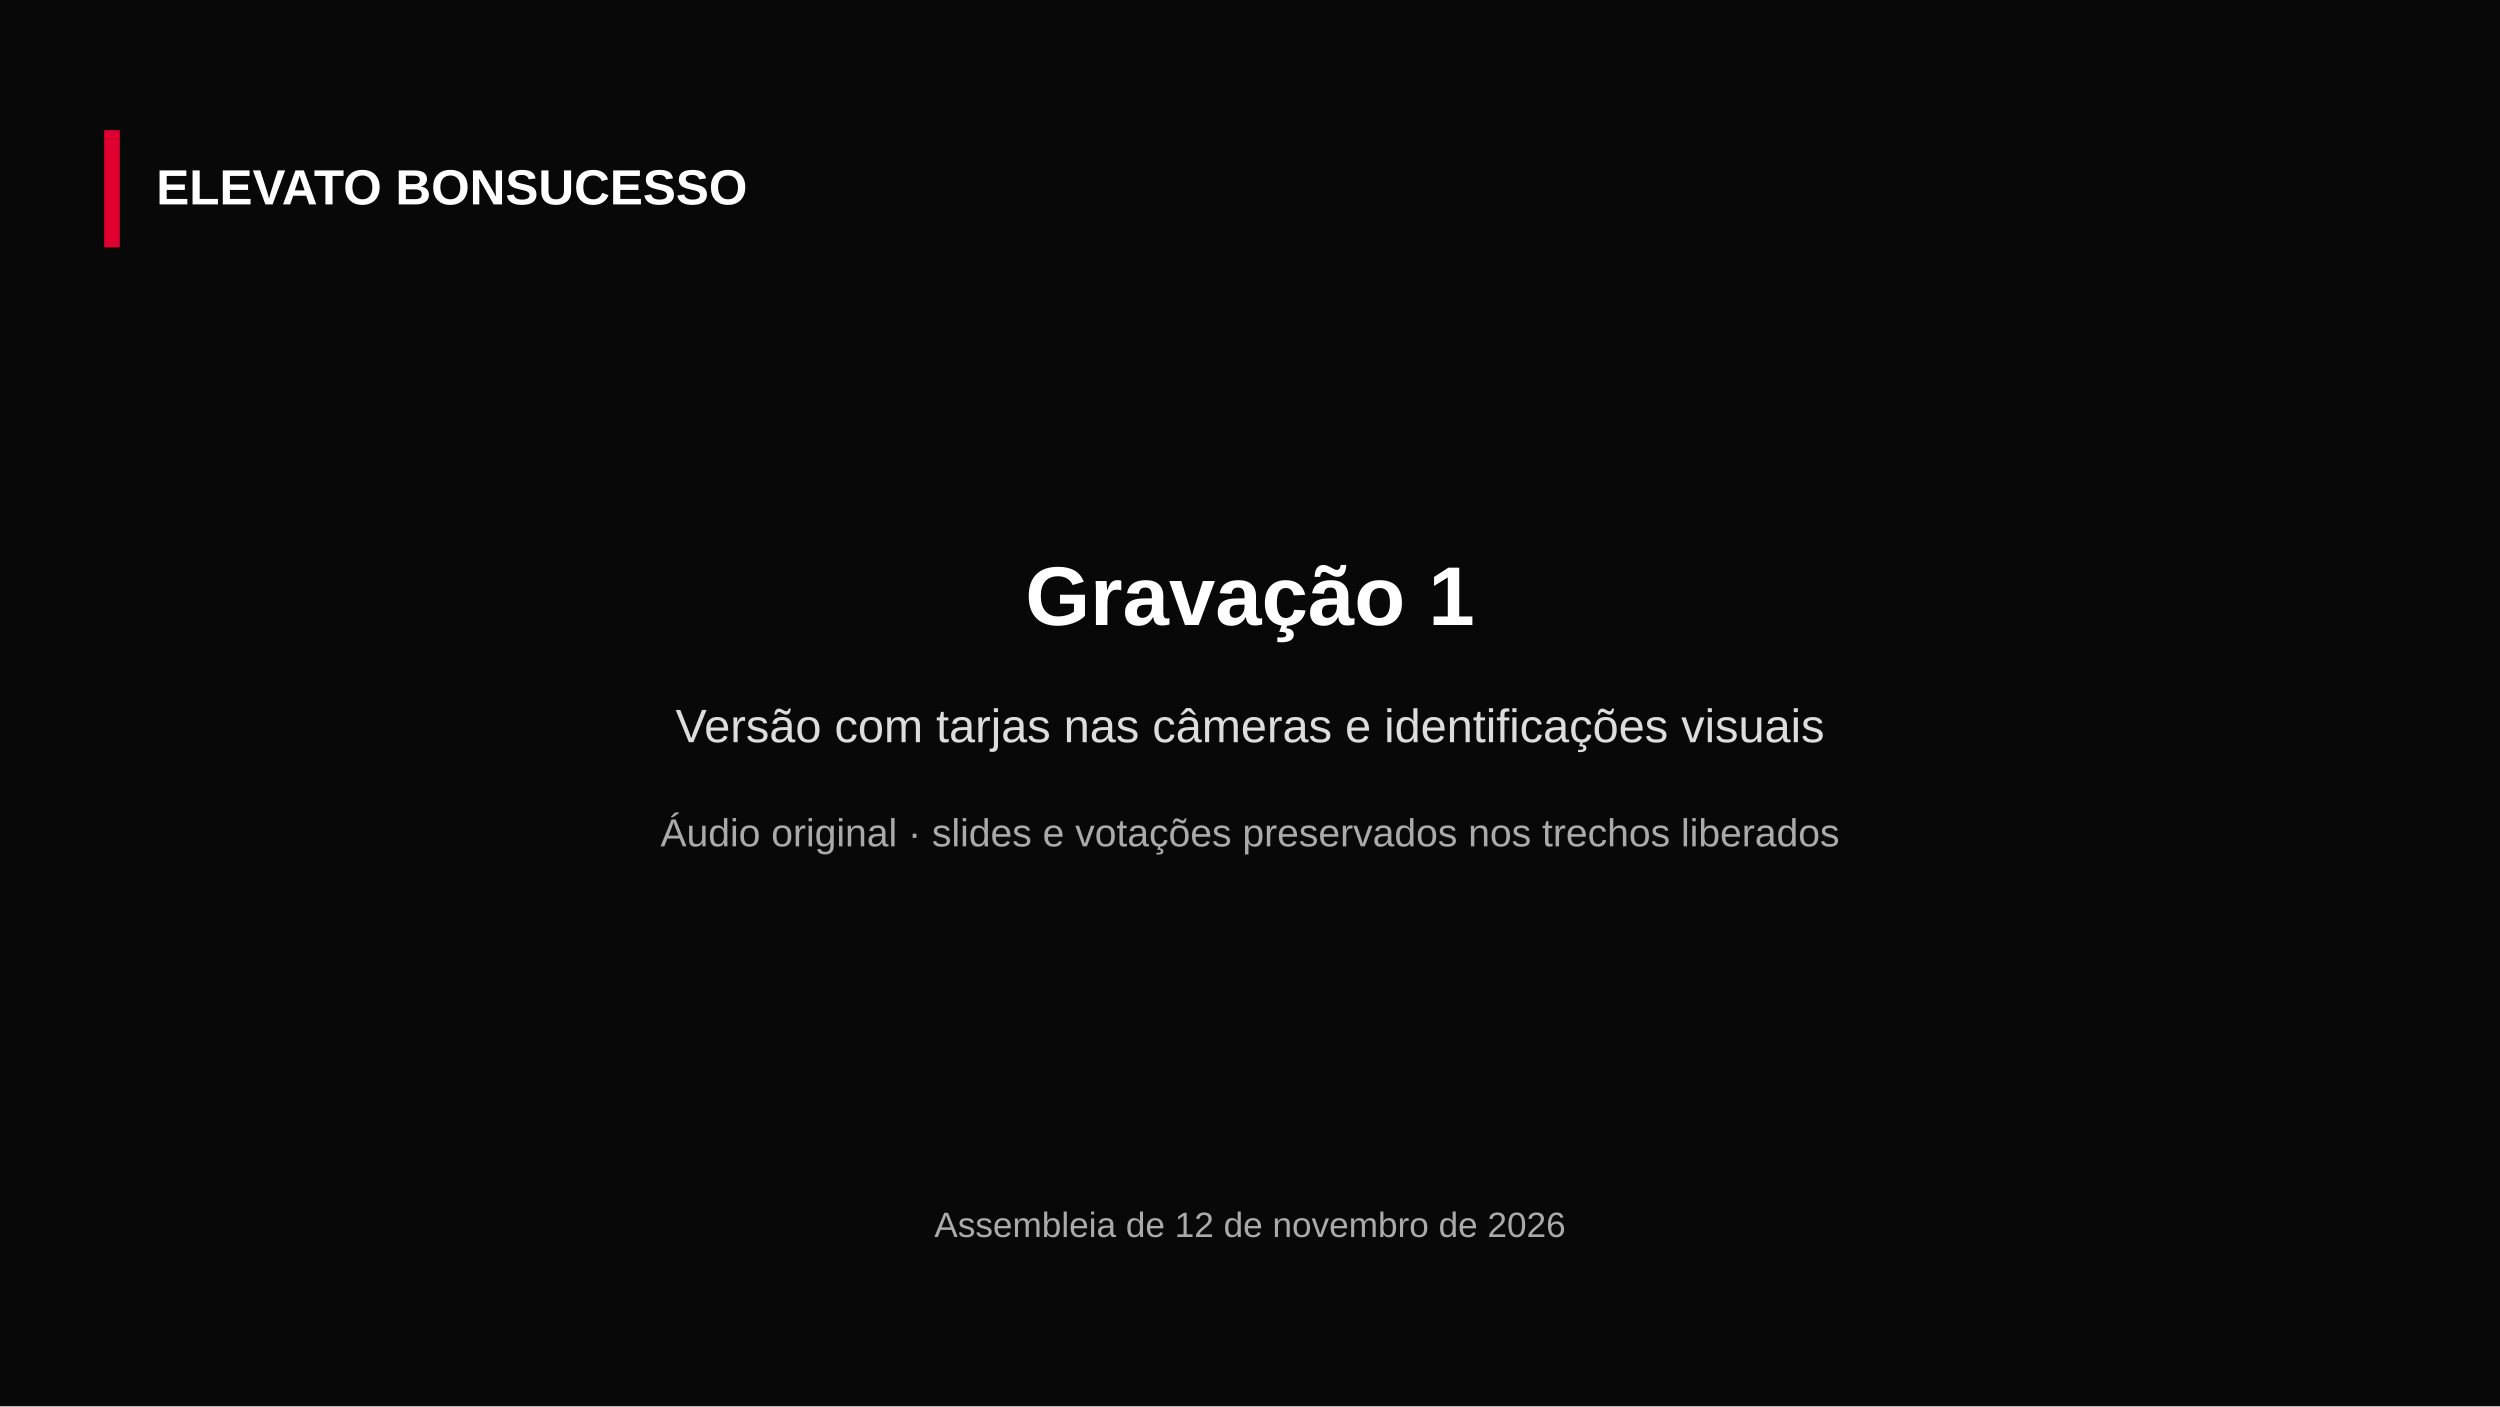
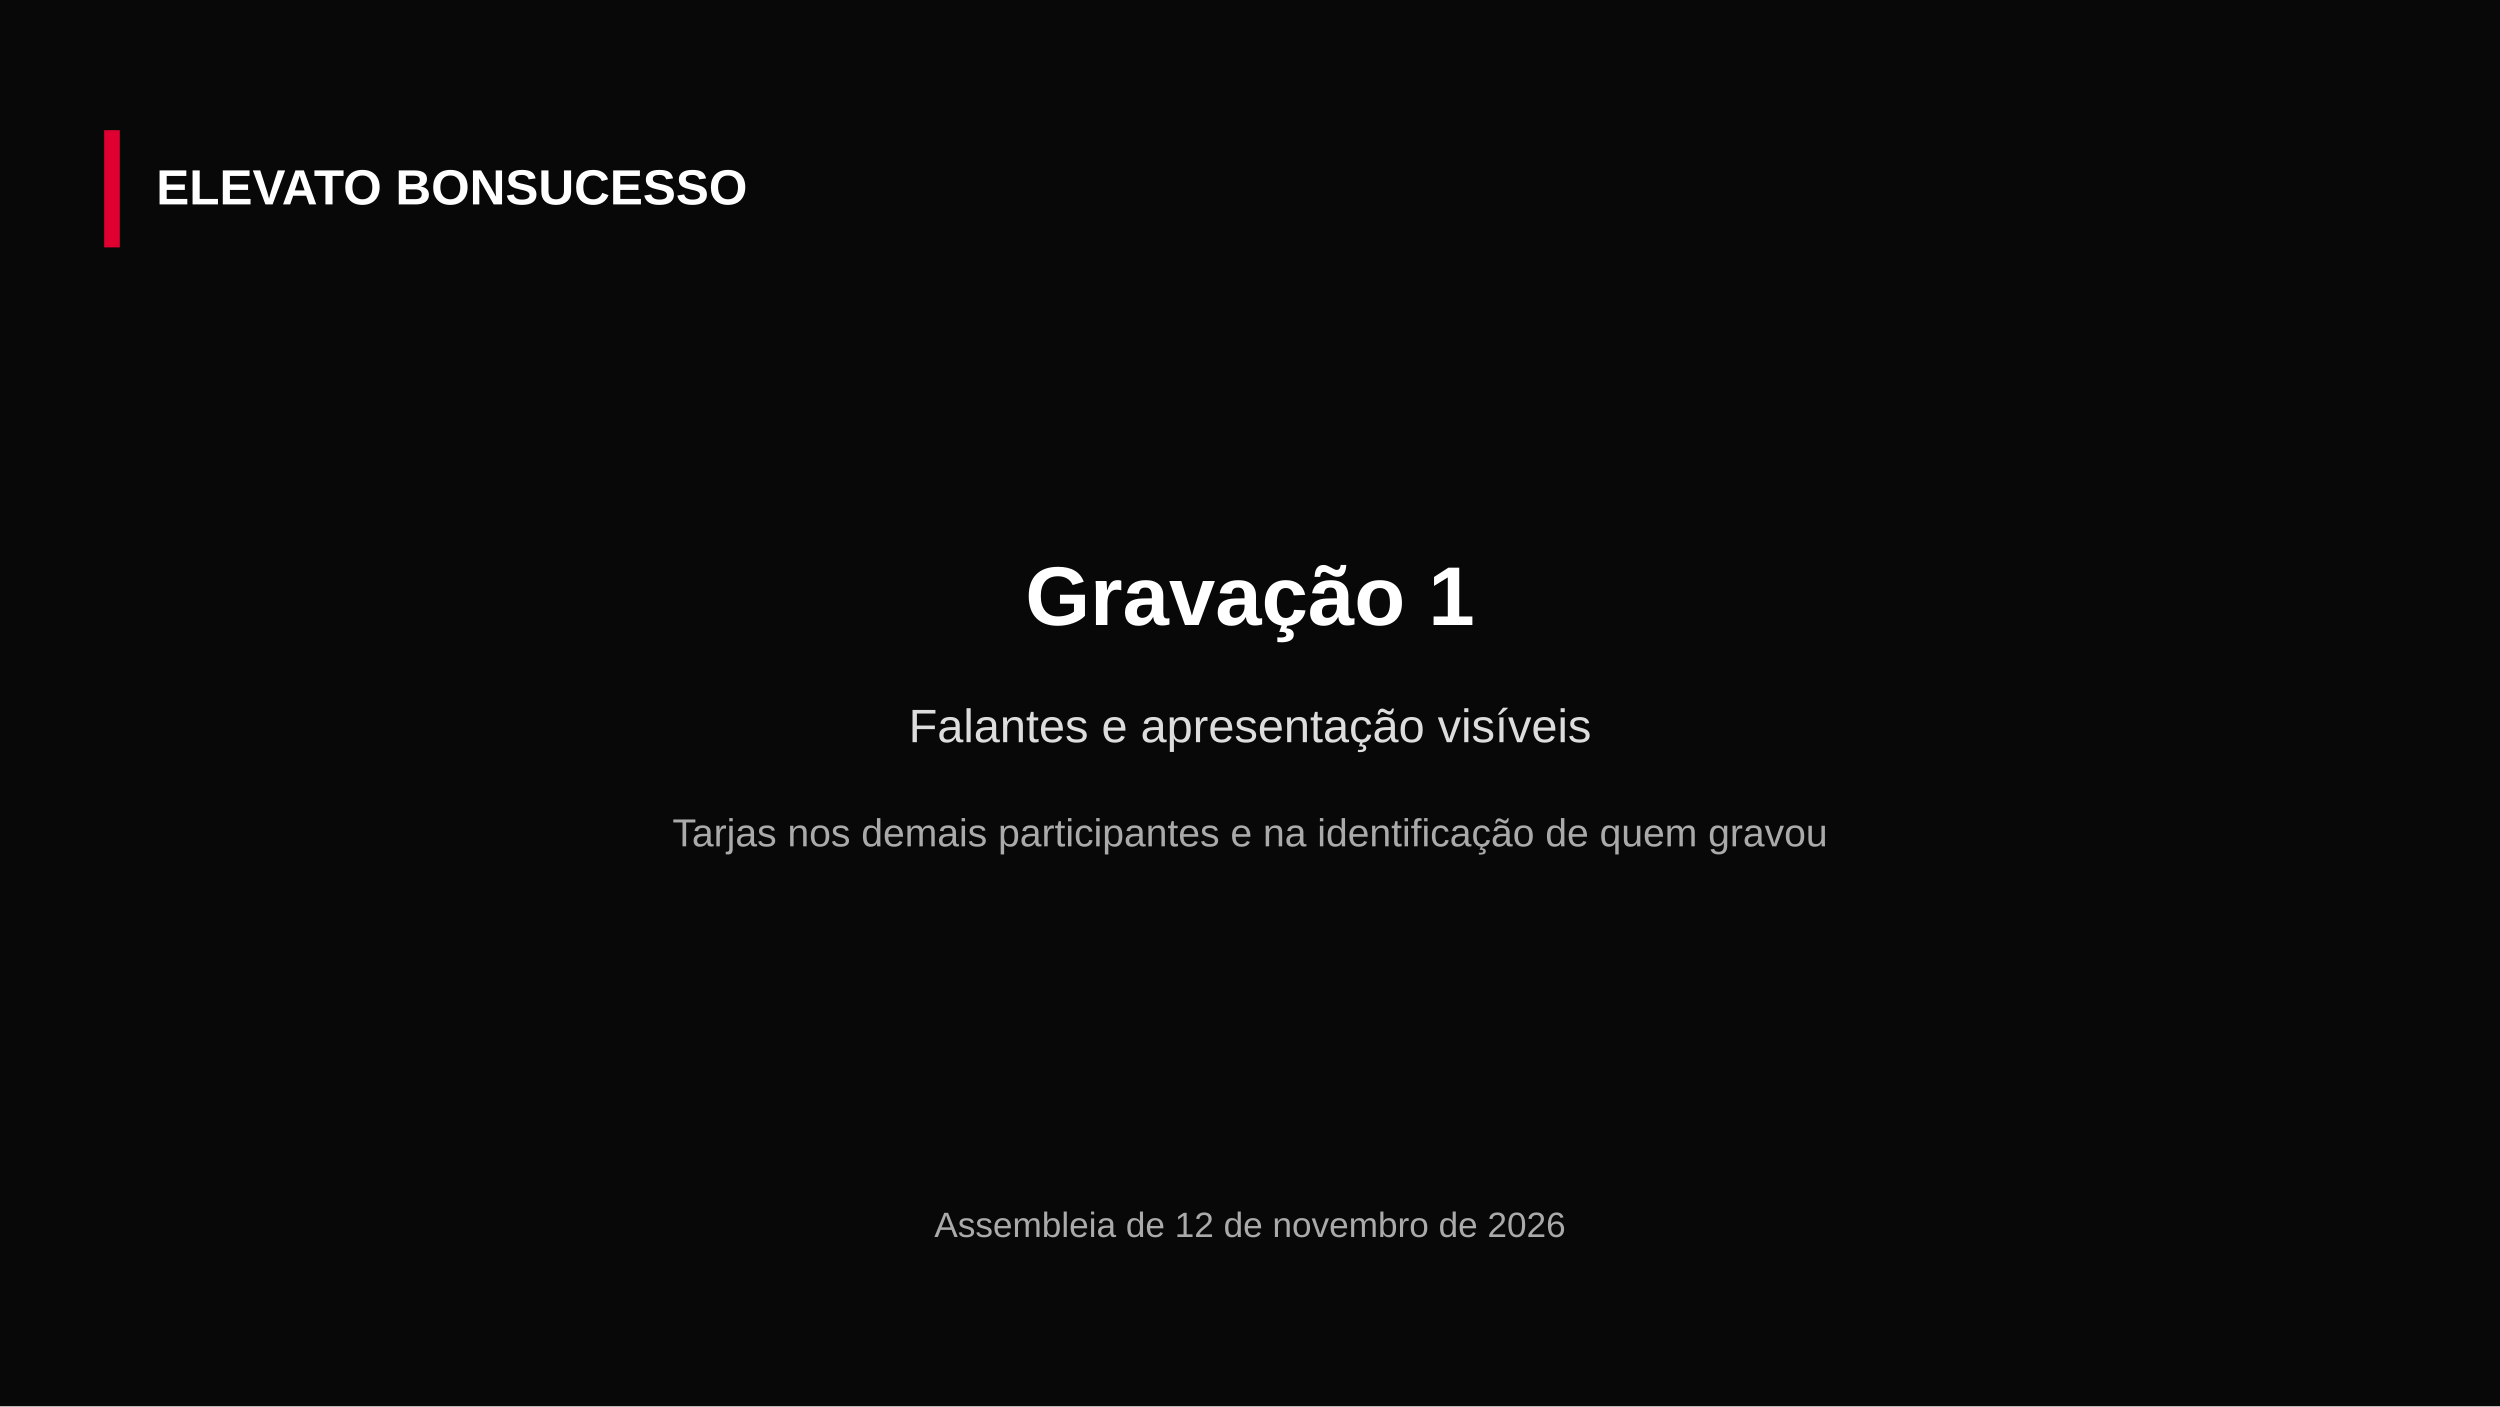
<svg xmlns="http://www.w3.org/2000/svg" width="1920" height="1080" viewBox="0 0 1920 1080">
  <rect width="1920" height="1080" fill="#080808" />
  <rect x="80" y="100" width="12" height="90" fill="#df0031" />
  <text x="120" y="157" fill="white" font-size="38" font-family="Arial,sans-serif" font-weight="bold">ELEVATO BONSUCESSO</text>
  <text x="960" y="480" fill="white" text-anchor="middle" font-size="64" font-family="Arial,sans-serif" font-weight="bold">Gravação 1</text>
-   <text x="960" y="570" fill="#ddd" text-anchor="middle" font-size="36" font-family="Arial,sans-serif">Versão com tarjas nas câmeras e identificações visuais</text>
-   <text x="960" y="650" fill="#aaa" text-anchor="middle" font-size="30" font-family="Arial,sans-serif">Áudio original · slides e votações preservados nos trechos liberados</text>
+   <text x="960" y="570" fill="#ddd" text-anchor="middle" font-size="36" font-family="Arial,sans-serif">Falantes e apresentação visíveis</text>
+   <text x="960" y="650" fill="#aaa" text-anchor="middle" font-size="30" font-family="Arial,sans-serif">Tarjas nos demais participantes e na identificação de quem gravou</text>
  <text x="960" y="950" fill="#aaa" text-anchor="middle" font-size="27" font-family="Arial,sans-serif">Assembleia de 12 de novembro de 2026</text>
</svg>
